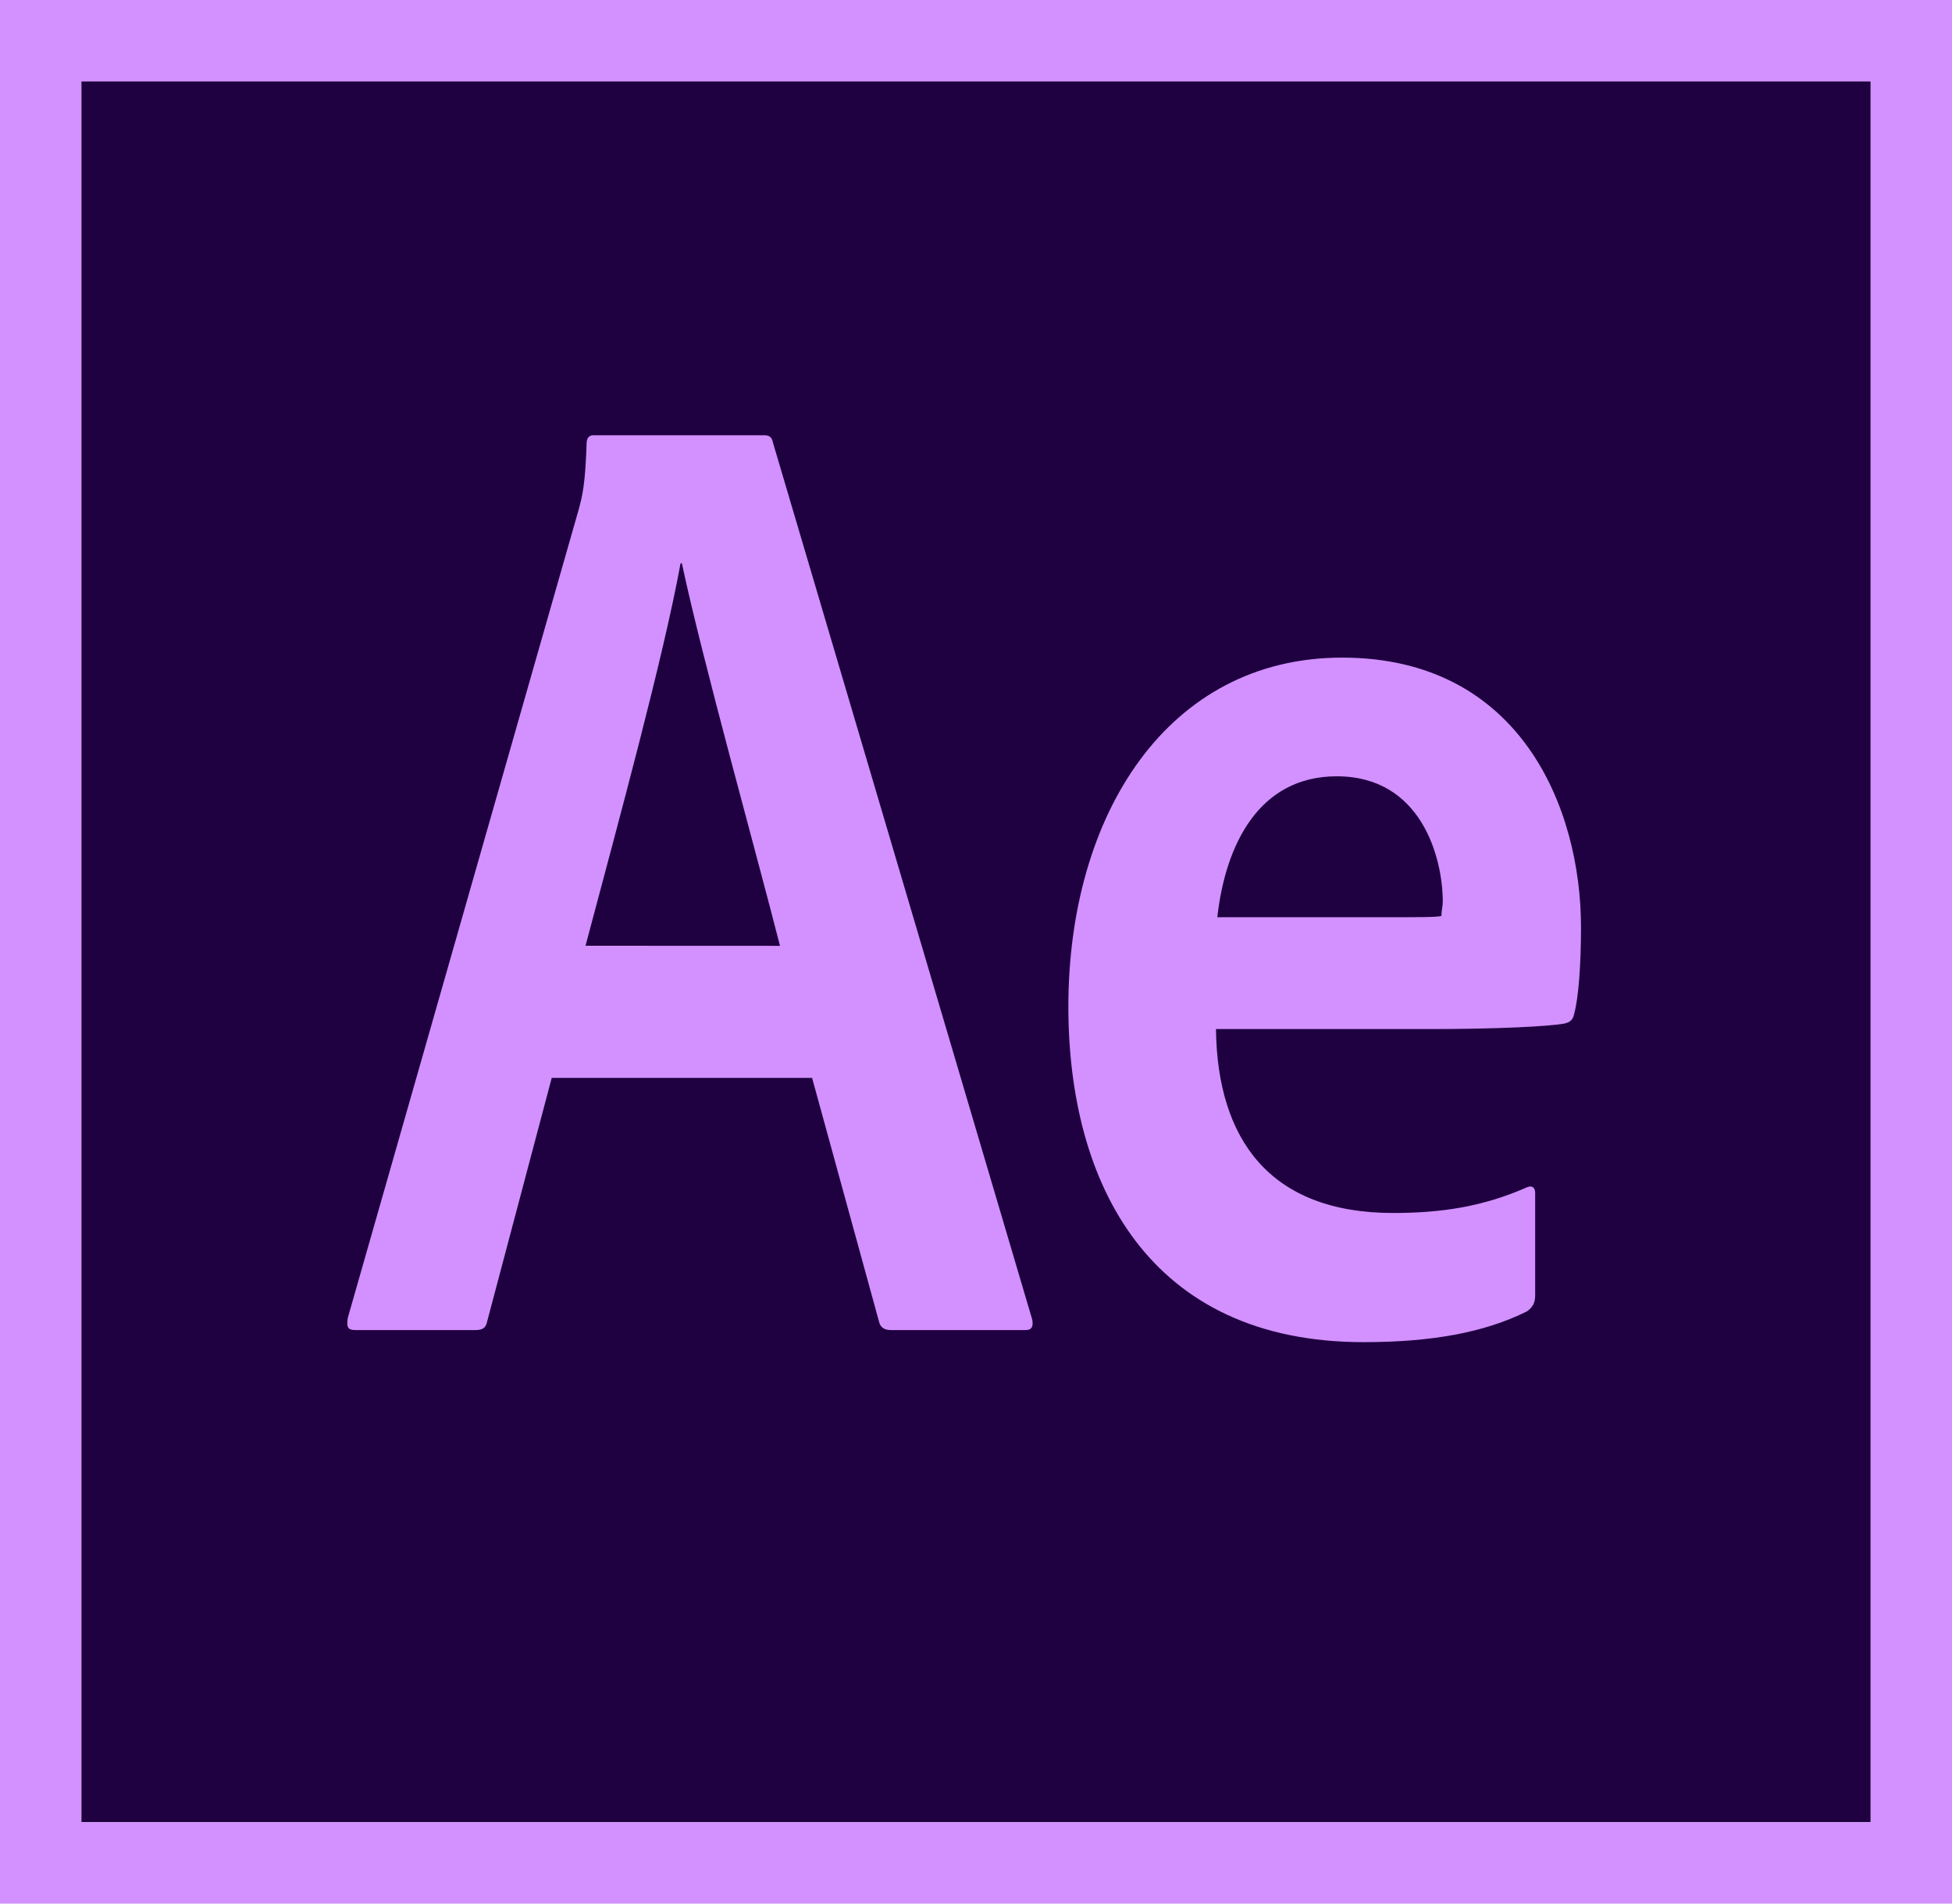
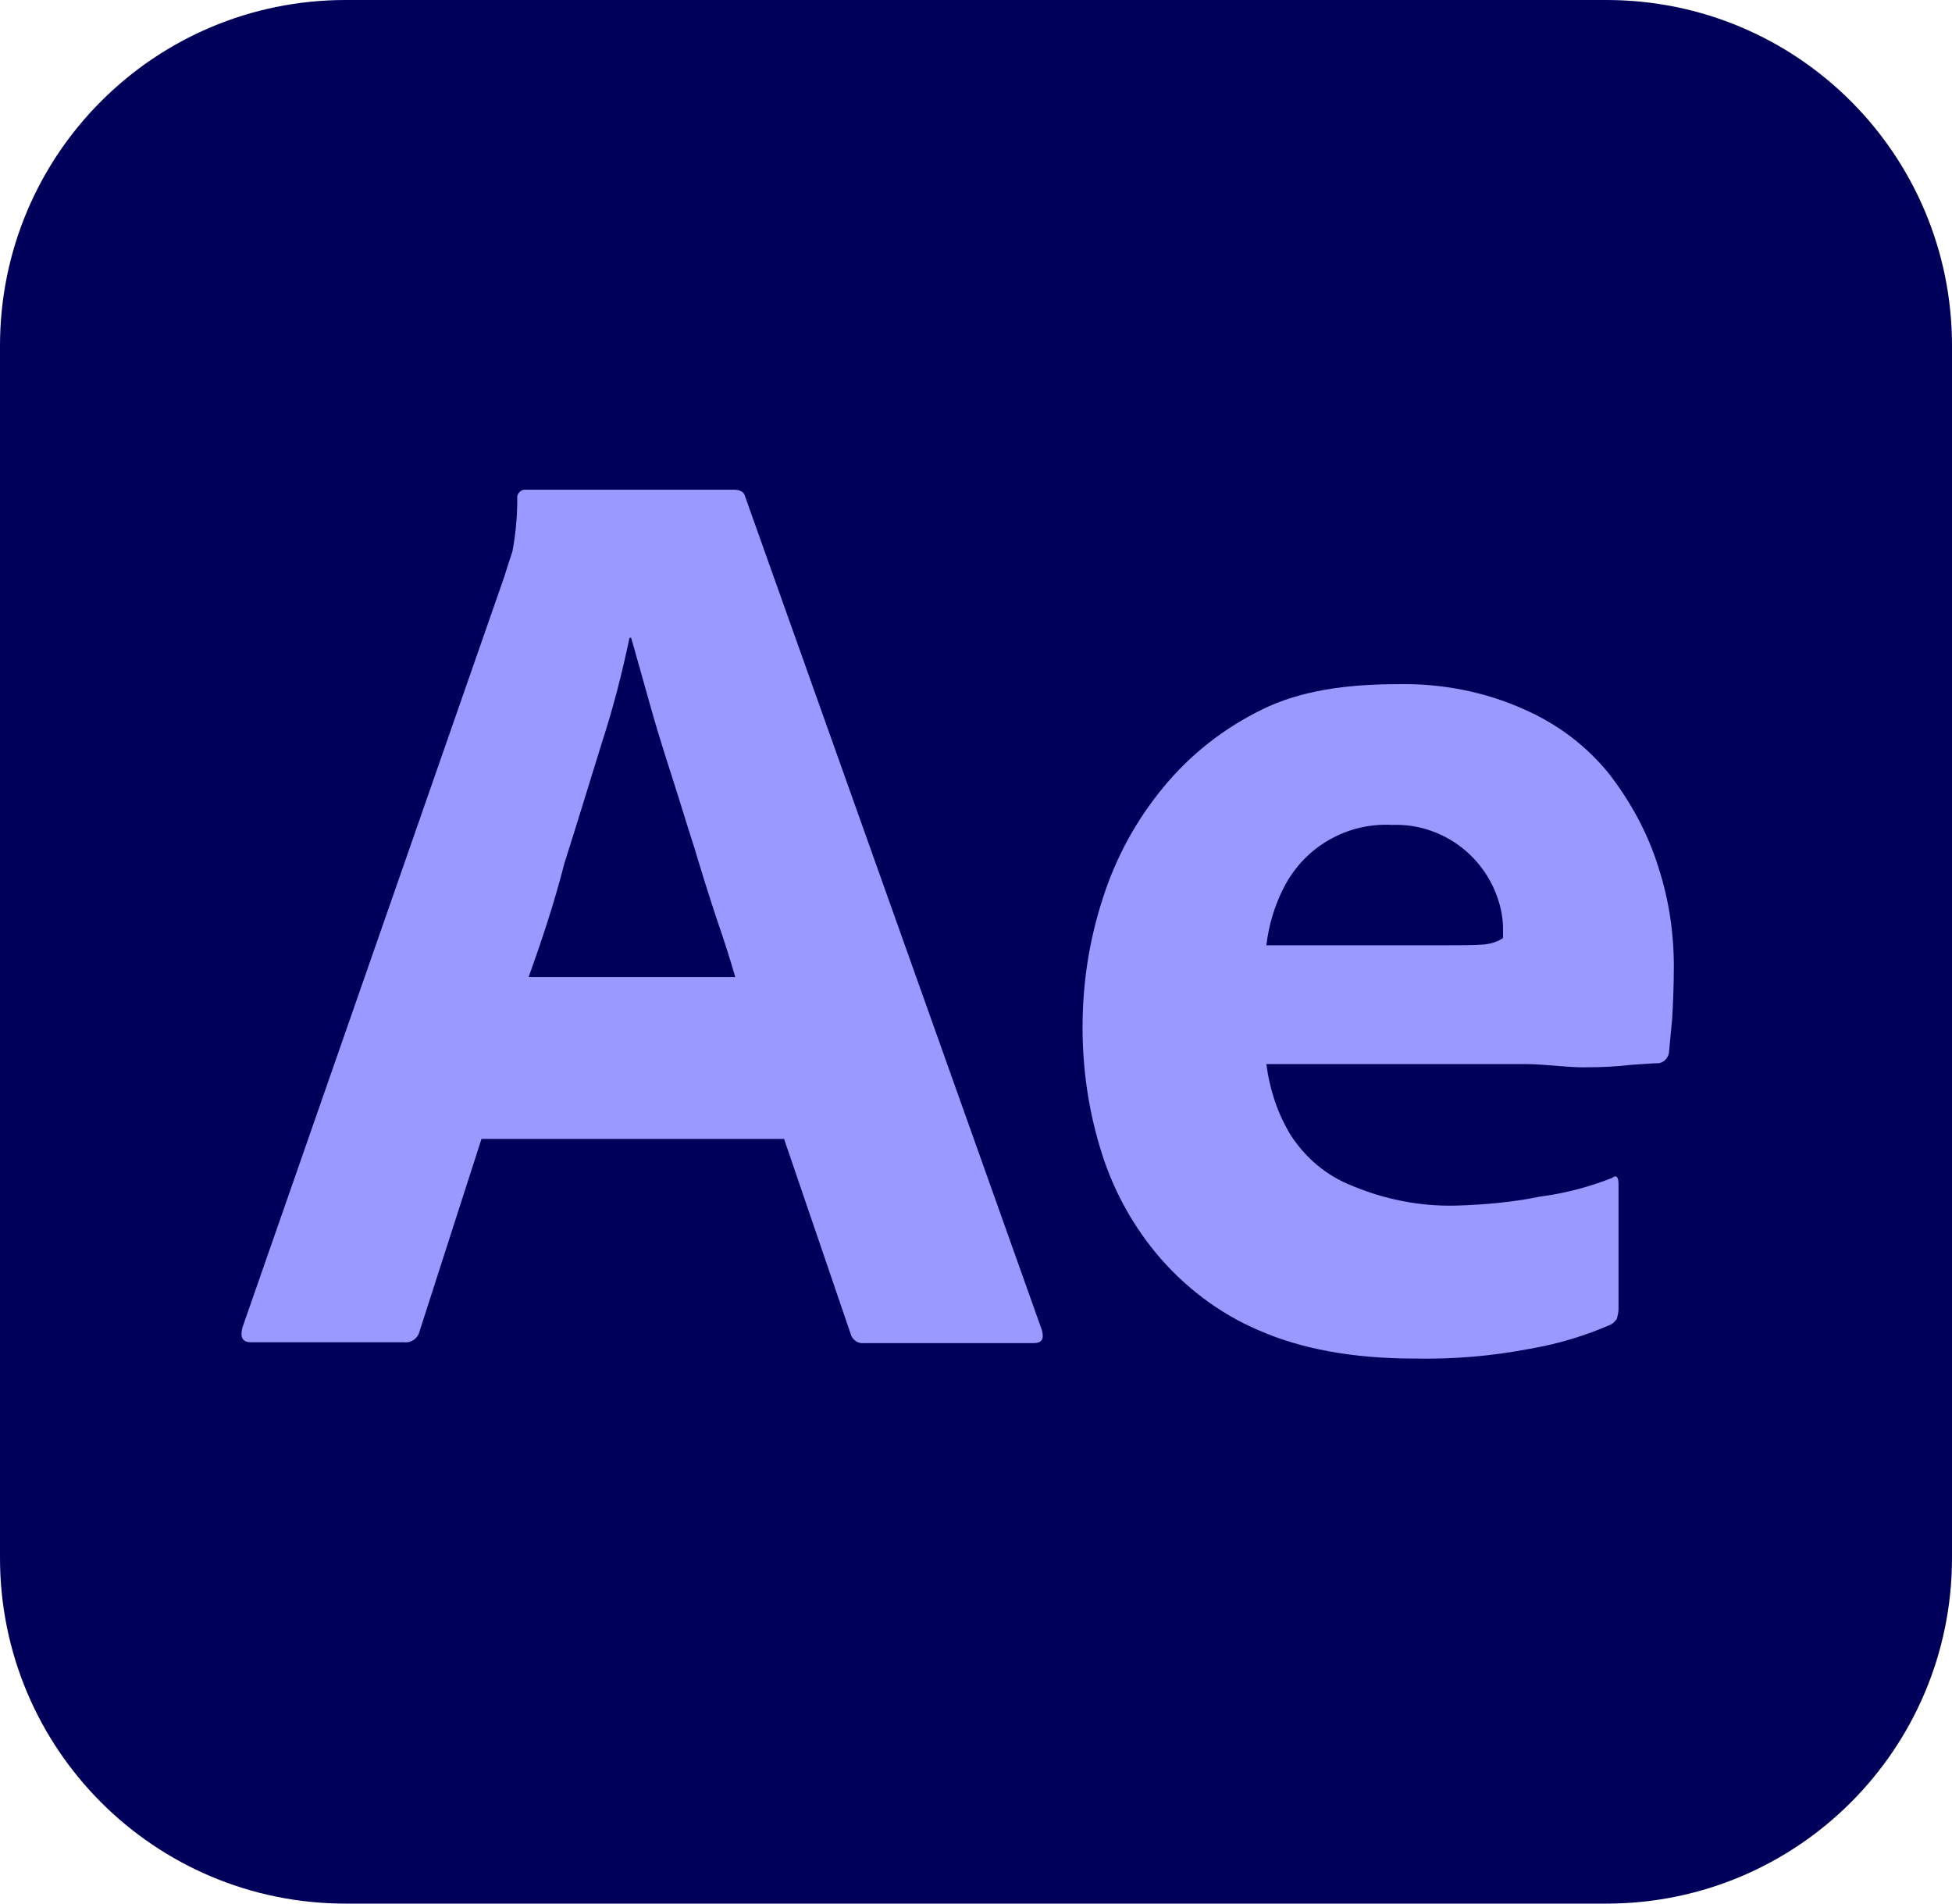
- <svg xmlns="http://www.w3.org/2000/svg" version="1.1" id="ae_x5F_cc_x5F_app_x5F_RGB.svg" x="0px" y="0px" viewBox="0 0 240 234" style="enable-background:new 0 0 240 234;" xml:space="preserve">
-   <g>
-     <rect x="10" y="10" style="fill-rule:evenodd;clip-rule:evenodd;fill:#1F0040;" width="220" height="214" />
+ <svg xmlns="http://www.w3.org/2000/svg" version="1.1" id="Layer_1" x="0px" y="0px" viewBox="0 0 240 234" style="enable-background:new 0 0 240 234;" xml:space="preserve">
+   <style type="text/css">
+ 	.st0{fill:#00005B;}
+ 	.st1{fill:#9999FF;}
+ </style>
+   <g id="Layer_2_1_">
+     <g id="Surfaces">
+       <g id="Video_Audio_Surface">
+         <g id="Outline_no_shadow">
+           <path class="st0" d="M42.5,0h155C221,0,240,19,240,42.5v149c0,23.5-19,42.5-42.5,42.5h-155C19,234,0,215,0,191.5v-149      C0,19,19,0,42.5,0z" />
+         </g>
+       </g>
+     </g>
+     <g id="Outlined_Mnemonics_Logos">
+       <g id="Ae">
+         <path class="st1" d="M96.4,140H59.2l-7.6,23.6c-0.2,0.9-1,1.5-1.9,1.4H30.9c-1.1,0-1.4-0.6-1.1-1.8L62,70.9c0.3-1,0.6-1.9,1-3.1     c0.4-2.1,0.6-4.3,0.6-6.5c-0.1-0.5,0.3-1,0.8-1.1c0.1,0,0.2,0,0.3,0h25.6c0.7,0,1.2,0.3,1.3,0.8l36.5,102.5c0.3,1.1,0,1.6-1,1.6     h-20.9c-0.7,0.1-1.4-0.4-1.6-1.1L96.4,140z M65,120.1h25.4c-0.6-2.1-1.4-4.6-2.3-7.2c-0.9-2.7-1.8-5.6-2.7-8.6     c-1-3.1-1.9-6.1-2.9-9.2c-1-3.1-1.9-6-2.7-8.9c-0.8-2.8-1.5-5.4-2.2-7.8h-0.2c-0.9,4.3-2,8.6-3.4,12.9c-1.5,4.8-3,9.8-4.6,14.8     C68.1,111.2,66.5,115.9,65,120.1z" />
+         <path class="st1" d="M187.4,130.8h-31.7c0.4,3.1,1.4,6.2,3.1,8.9c1.8,2.7,4.3,4.8,7.3,6c4,1.7,8.4,2.6,12.8,2.5     c3.5-0.1,7-0.4,10.4-1.1c3.1-0.4,6.1-1.2,8.9-2.3c0.5-0.4,0.8-0.2,0.8,0.8v15.3c0,0.4-0.1,0.8-0.2,1.2c-0.2,0.3-0.4,0.5-0.7,0.7     c-3.2,1.4-6.5,2.4-10,3c-4.7,0.9-9.4,1.3-14.2,1.2c-7.6,0-14-1.2-19.2-3.5c-4.9-2.1-9.2-5.4-12.6-9.5c-3.2-3.9-5.5-8.3-6.9-13.1     c-1.4-4.7-2.1-9.6-2.1-14.6c0-5.4,0.8-10.7,2.5-15.9c1.6-5,4.1-9.6,7.5-13.7c3.3-4,7.4-7.2,12.1-9.5c4.7-2.3,10.3-3.1,16.7-3.1     c5.3-0.1,10.6,0.9,15.5,3.1c4.1,1.8,7.7,4.5,10.5,8c2.6,3.4,4.7,7.2,6,11.4c1.3,4,1.9,8.1,1.9,12.2c0,2.4-0.1,4.5-0.2,6.4     c-0.2,1.9-0.3,3.3-0.4,4.2c-0.1,0.7-0.7,1.3-1.4,1.3c-0.6,0-1.7,0.1-3.3,0.2c-1.6,0.2-3.5,0.3-5.8,0.3     C192.4,131.2,190,130.8,187.4,130.8z M155.7,116.2h21.1c2.6,0,4.5,0,5.7-0.1c0.8-0.1,1.6-0.3,2.3-0.8v-1c0-1.3-0.2-2.5-0.6-3.7     c-1.8-5.6-7.1-9.4-13-9.2c-5.5-0.3-10.7,2.6-13.3,7.6C156.7,111.3,156,113.7,155.7,116.2z" />
+       </g>
+     </g>
  </g>
-   <g>
-     <path style="fill-rule:evenodd;clip-rule:evenodd;fill:#D291FF;" d="M0,0V234h240.001V0H0z M10,10h220.001V224H10V10z" />
-   </g>
-   <path style="fill-rule:evenodd;clip-rule:evenodd;fill:#D291FF;" d="M67.836,132.5l-7.92,29.865  c-0.166,0.824-0.496,1.135-1.486,1.135H43.746c-0.99,0-1.156-0.33-0.99-1.484l28.379-99.33c0.496-1.814,0.826-3.246,0.99-8.195  c0-0.66,0.33-0.99,0.826-0.99h20.955c0.658,0,0.988,0.166,1.154,0.99l31.846,107.689c0.164,0.826,0,1.32-0.826,1.32h-16.5  c-0.824,0-1.32-0.311-1.484-0.969l-8.25-30.031H67.836z M95.9,116.266c-2.805-11.055-9.586-35.301-12.061-47.016h-0.164  c-2.145,11.715-7.561,31.496-11.686,47.006L95.9,116.266z M149.505,126.5c0.166,13.531,6.602,22.605,21.781,22.605  c5.939,0,11.029-0.785,16.309-3.096c0.66-0.33,1.156-0.164,1.156,0.66v12.541c0,0.99-0.33,1.484-0.99,1.979  c-5.279,2.641-11.855,3.795-20.105,3.795c-26.399,0-36.3-19.469-36.3-41.25c0-23.594,12.209-42.898,33.661-42.898  c21.779,0,29.369,18.314,29.369,33.164c0,4.785-0.33,8.746-0.824,10.56c-0.166,0.824-0.496,1.115-1.32,1.279  c-1.98,0.33-7.92,0.66-16.666,0.66H149.505z M169.8,112.75c5.115,0,6.932,0,7.426-0.164c0-0.66,0.166-1.227,0.166-1.721  c0-5.445-2.641-15.439-13.035-15.439c-9.57,0-13.695,8.414-14.686,17.324H169.8z" />
</svg>
